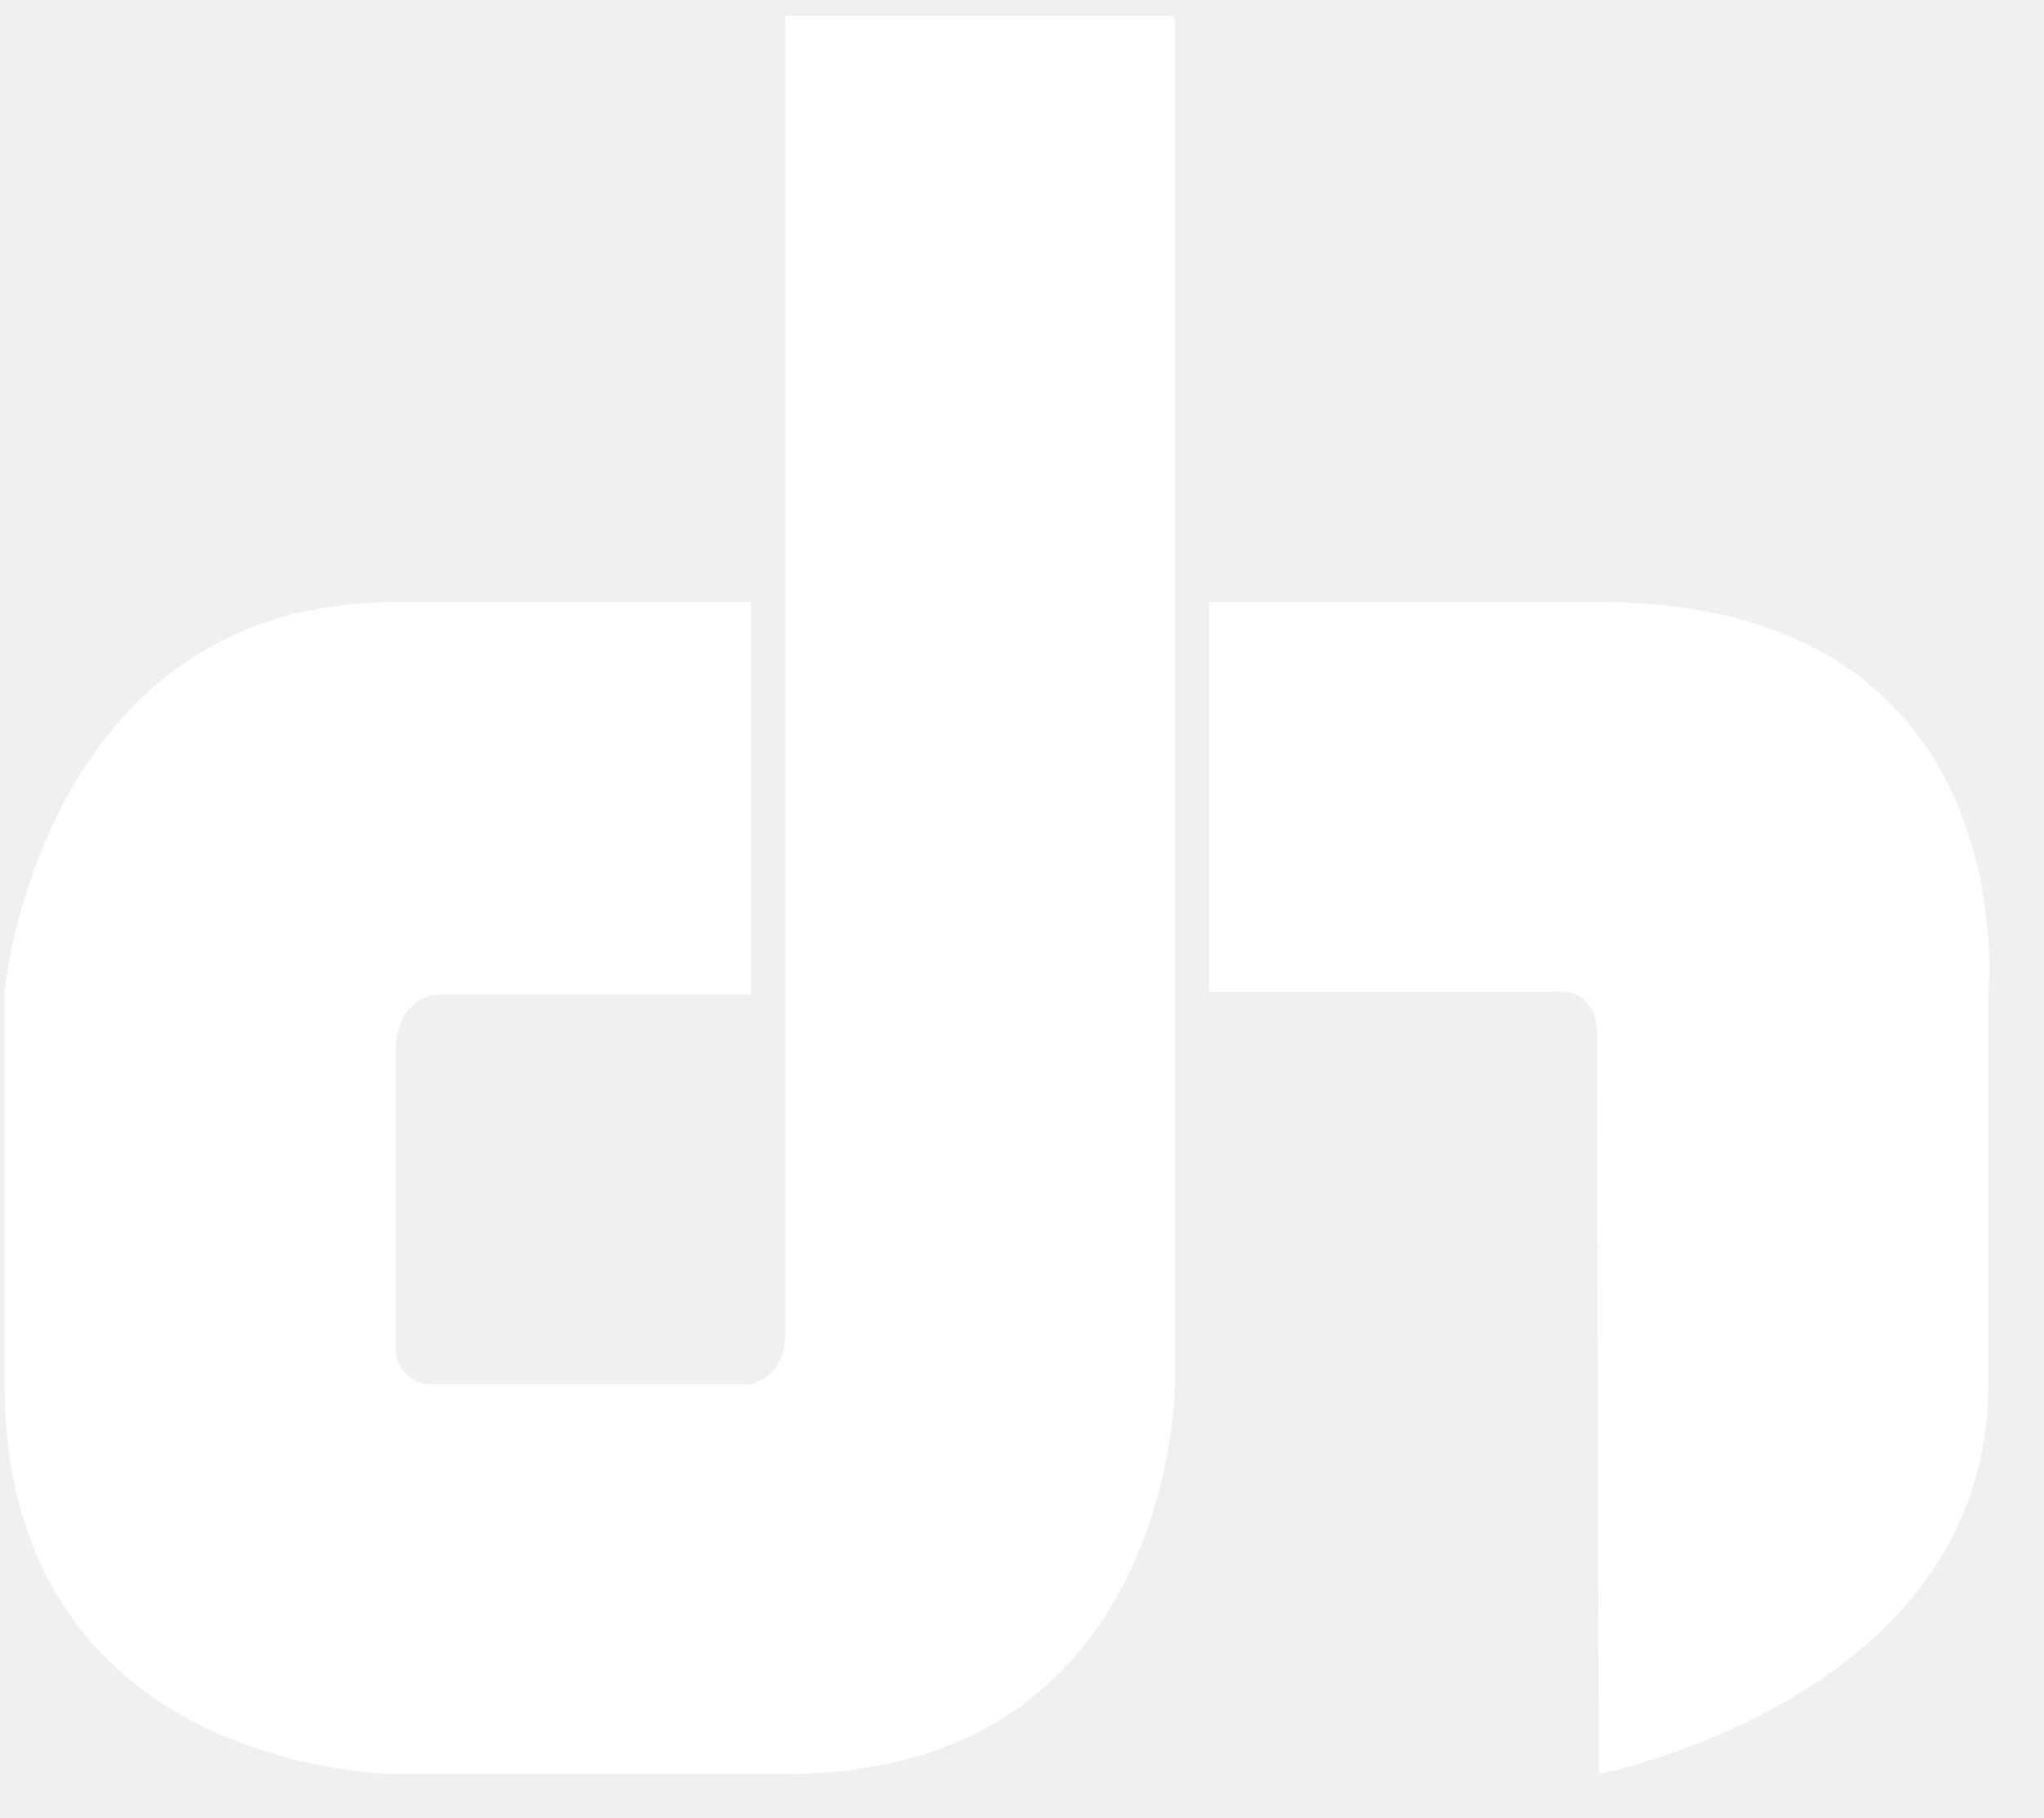
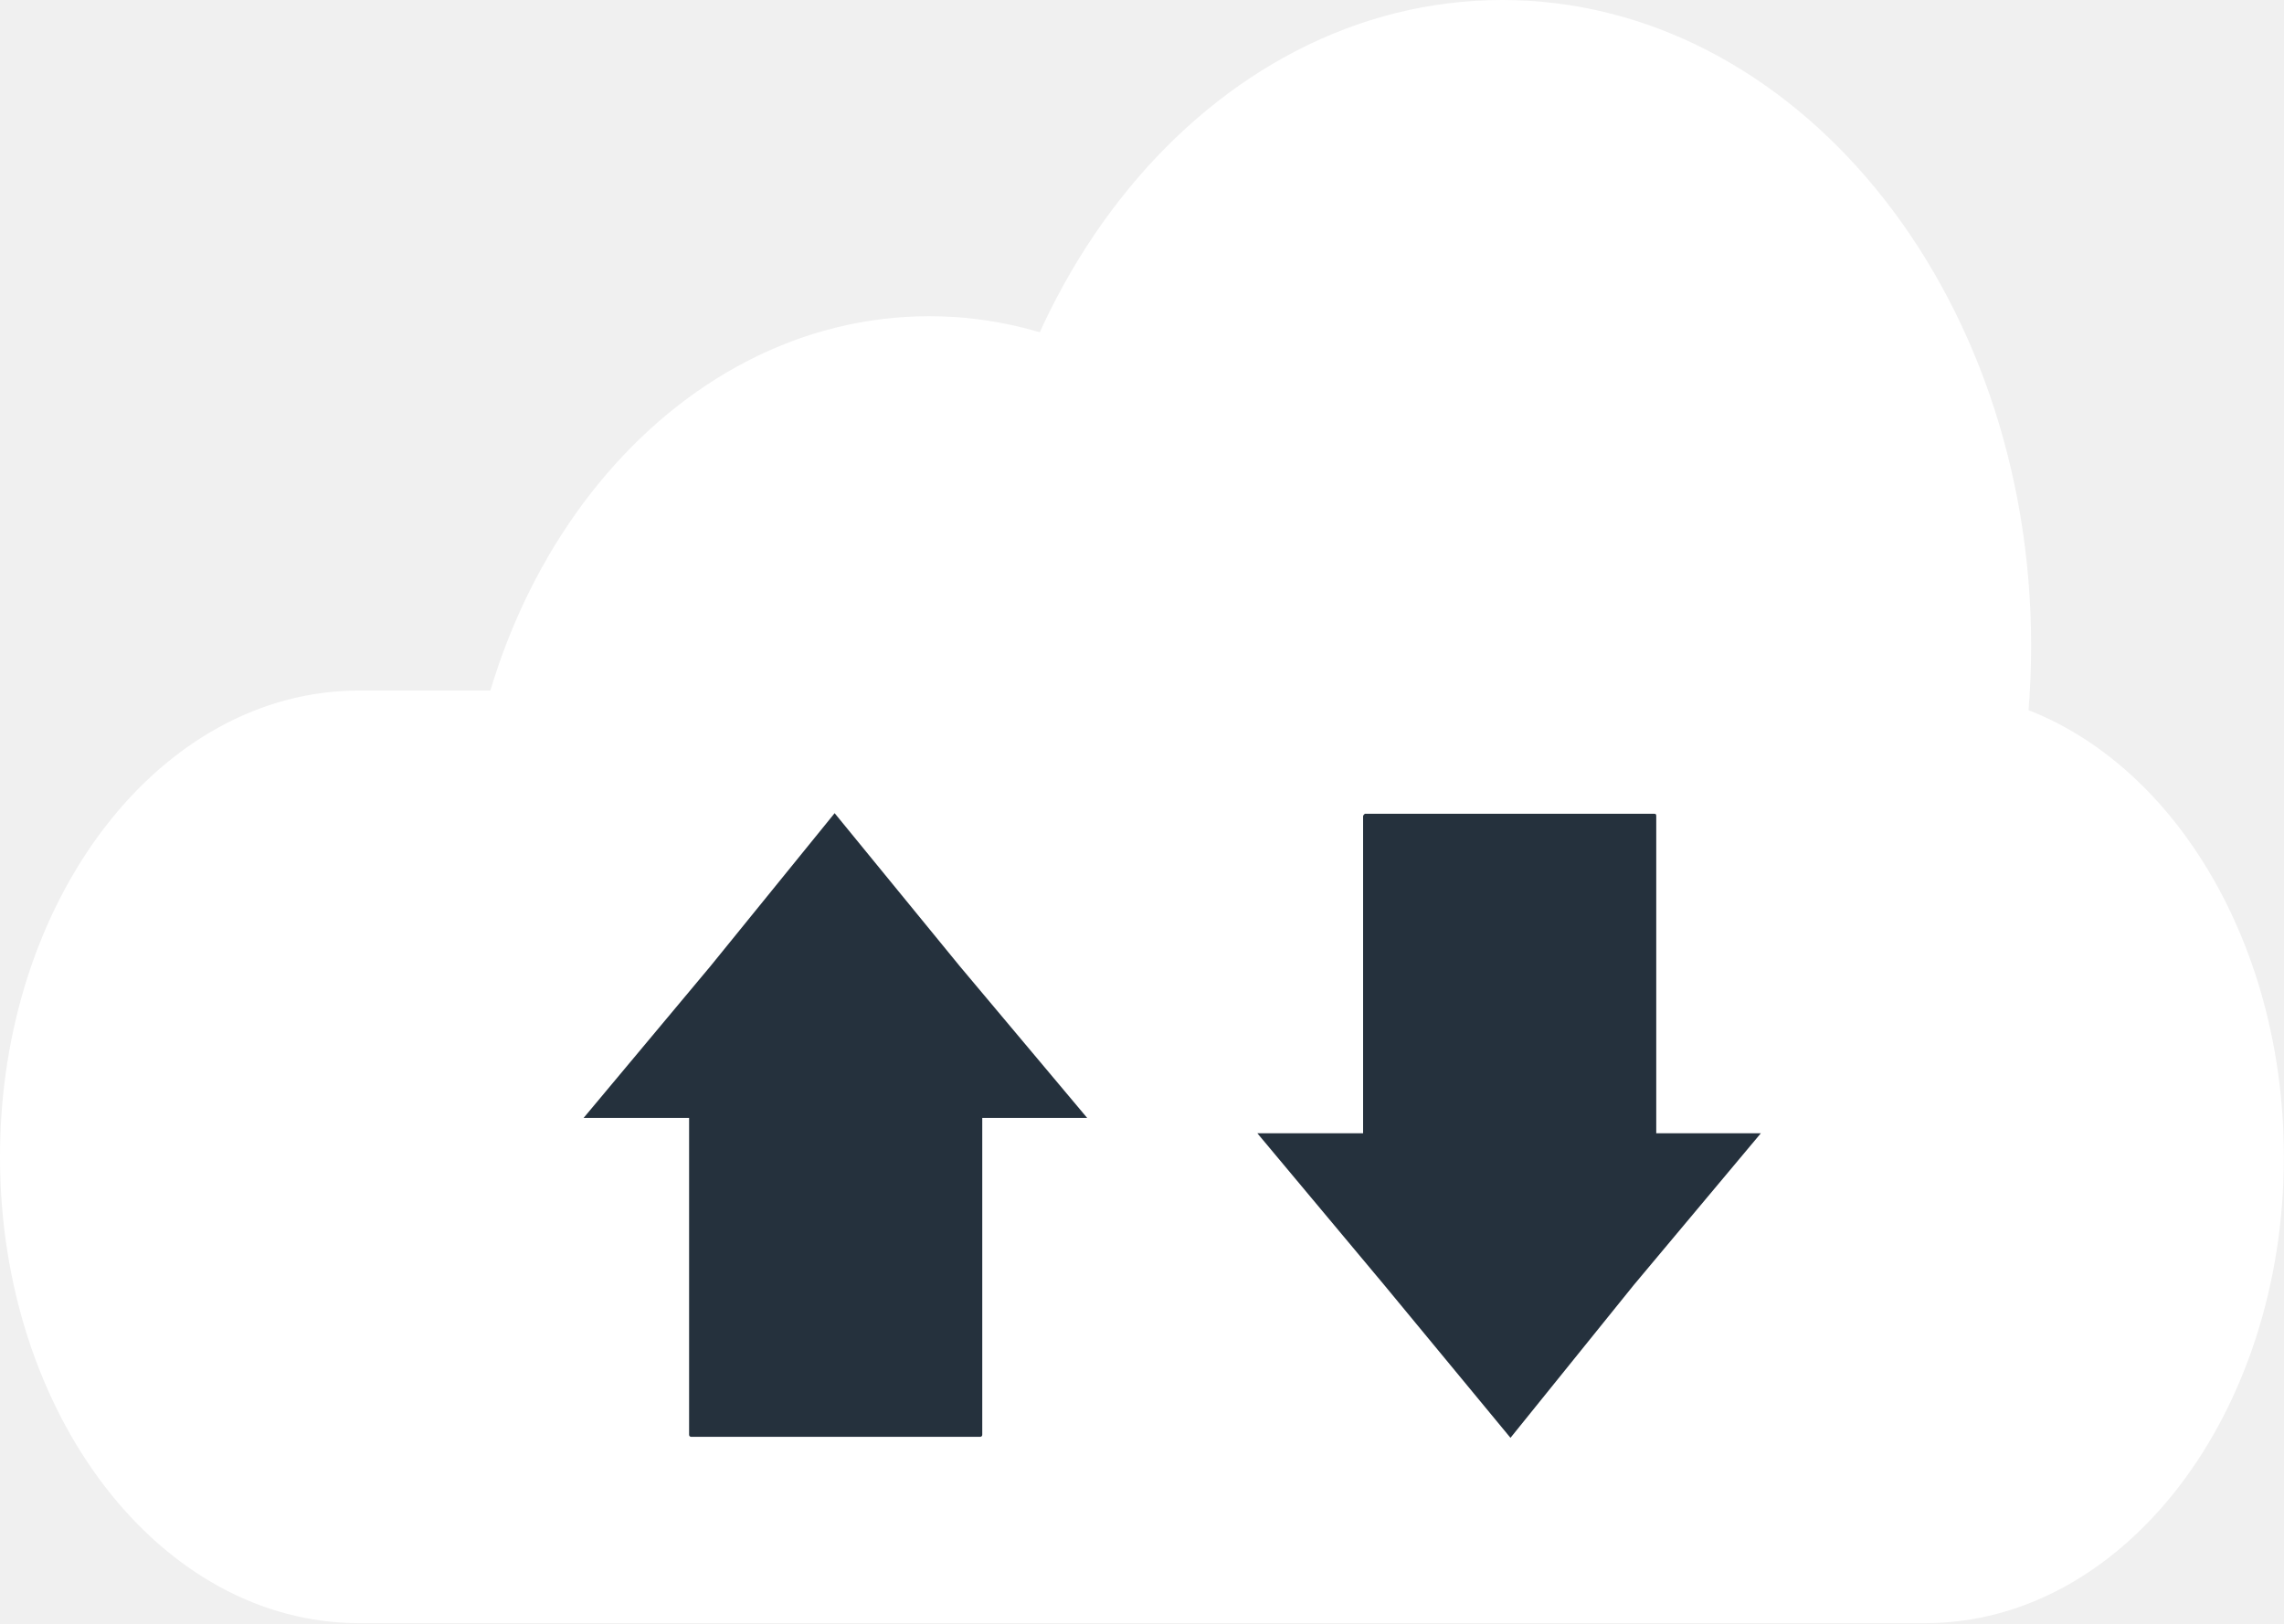
- <svg xmlns="http://www.w3.org/2000/svg" version="1.1" id="Layer_1" x="0px" y="0px" viewBox="0 0 900 800" enable-background="new 0 0 900 800" xml:space="preserve">
-   <g>
-     <path fill="#FFFFFF" d="M2,436.391c0,0,0,0,0,172.271c0,172.273,172.271,172.273,172.271,172.273s0,0,171.513,0   c171.511,0,171.511-171.516,171.511-171.516v-78.065c-56.479-22.124-114.914-49.711-171.511-84.042c0,75.834,0,132.776,0,139.342   c0,21.438-16.696,22.765-16.696,22.765s-123.132,0-138.12,0c-14.99,0-16.697-13.657-16.697-13.657s0-106.437,0-132.05   c0-25.613,18.214-25.803,18.214-25.803H330.6c-70.733-44.714-138.002-100.289-194.256-169.284C15.288,293.646,2,436.391,2,436.391z   " />
-     <path fill="#FFFFFF" d="M875.222,618.475c-7.333-0.596-75.723-6.576-171.7-29.296c0.211,89.962,0.465,191.756,0.465,191.756   S867.915,748.993,875.222,618.475z" />
+ <svg xmlns="http://www.w3.org/2000/svg" viewBox="0 0 878.67 624.58">
+   <defs>
+     <style>.cls-1{fill:#fff;}.cls-2{fill:#25313d;}</style>
+   </defs>
+   <g id="Capa_2" data-name="Capa 2">
+     <g id="Capa_2-2" data-name="Capa 2">
+       <path class="cls-1" d="M138.14,265.72H740.62c76.25,0,138,80.29,138,179.43h0c0,99.13-61.63,179.43-138,179.43H138.14C61.63,624.58,0,544.28,0,445.15H0C0,346,61.63,265.72,138.14,265.72Z" />
+       <ellipse class="cls-1" cx="577.92" cy="248.55" rx="203.47" ry="248.55" />
+       <ellipse class="cls-1" cx="357.46" cy="341.08" rx="179.7" ry="219.4" />
+       <path class="cls-2" d="M265.8,419.09H377.18a.87.87,0,0,1,.7.88V552a.79.79,0,0,1-.69.88H265.8a.78.78,0,0,1-.7-.87h0V420A.87.87,0,0,1,265.8,419.09Z" />
+       <path class="cls-2" d="M369.25,371.81l49,58.37H224.51l48.78-58.37,47.8-58.9Z" />
+       <path class="cls-2" d="M525.09,447.17H636.47s.7,0,.7-1V314.14c0-.53,0-1-.7-1H525.09s-.7.44-.7,1V446.2C524.39,446.73,524.74,447.17,525.09,447.17Z" />
+       <path class="cls-2" d="M628.54,494.45l48.87-58.37H483.71l48.87,58.46,48.51,58.73Z" />
+     </g>
  </g>
-   <g>
-     <path fill="#FFFFFF" d="M517.3,7H345.784c0,0,0,268.703,0,440.462c56.598,34.33,115.032,61.918,171.516,84.043V7z" />
-     <path fill="#FFFFFF" d="M330.601,438.059h0.006V265.027c0,0,0,0-156.334,0c-13.701,0-26.301,1.343-37.929,3.746   C192.599,337.77,259.868,393.345,330.601,438.059z" />
-     <path fill="#FFFFFF" d="M875.5,609.572c0-138.12,0-173.031,0-173.031s16.884-171.513-171.514-171.513   c-145.537,0-168.566,0-171.511,0v171.513h151.779c0,0,18.974-2.843,18.974,18.974c0,9.186,0.136,68.373,0.292,133.815   c95.977,22.72,164.369,28.7,171.702,29.294C875.388,615.651,875.5,612.646,875.5,609.572z" />
-   </g>
-   <g>
- </g>
-   <g>
- </g>
-   <g>
- </g>
-   <g>
- </g>
-   <g>
- </g>
</svg>
